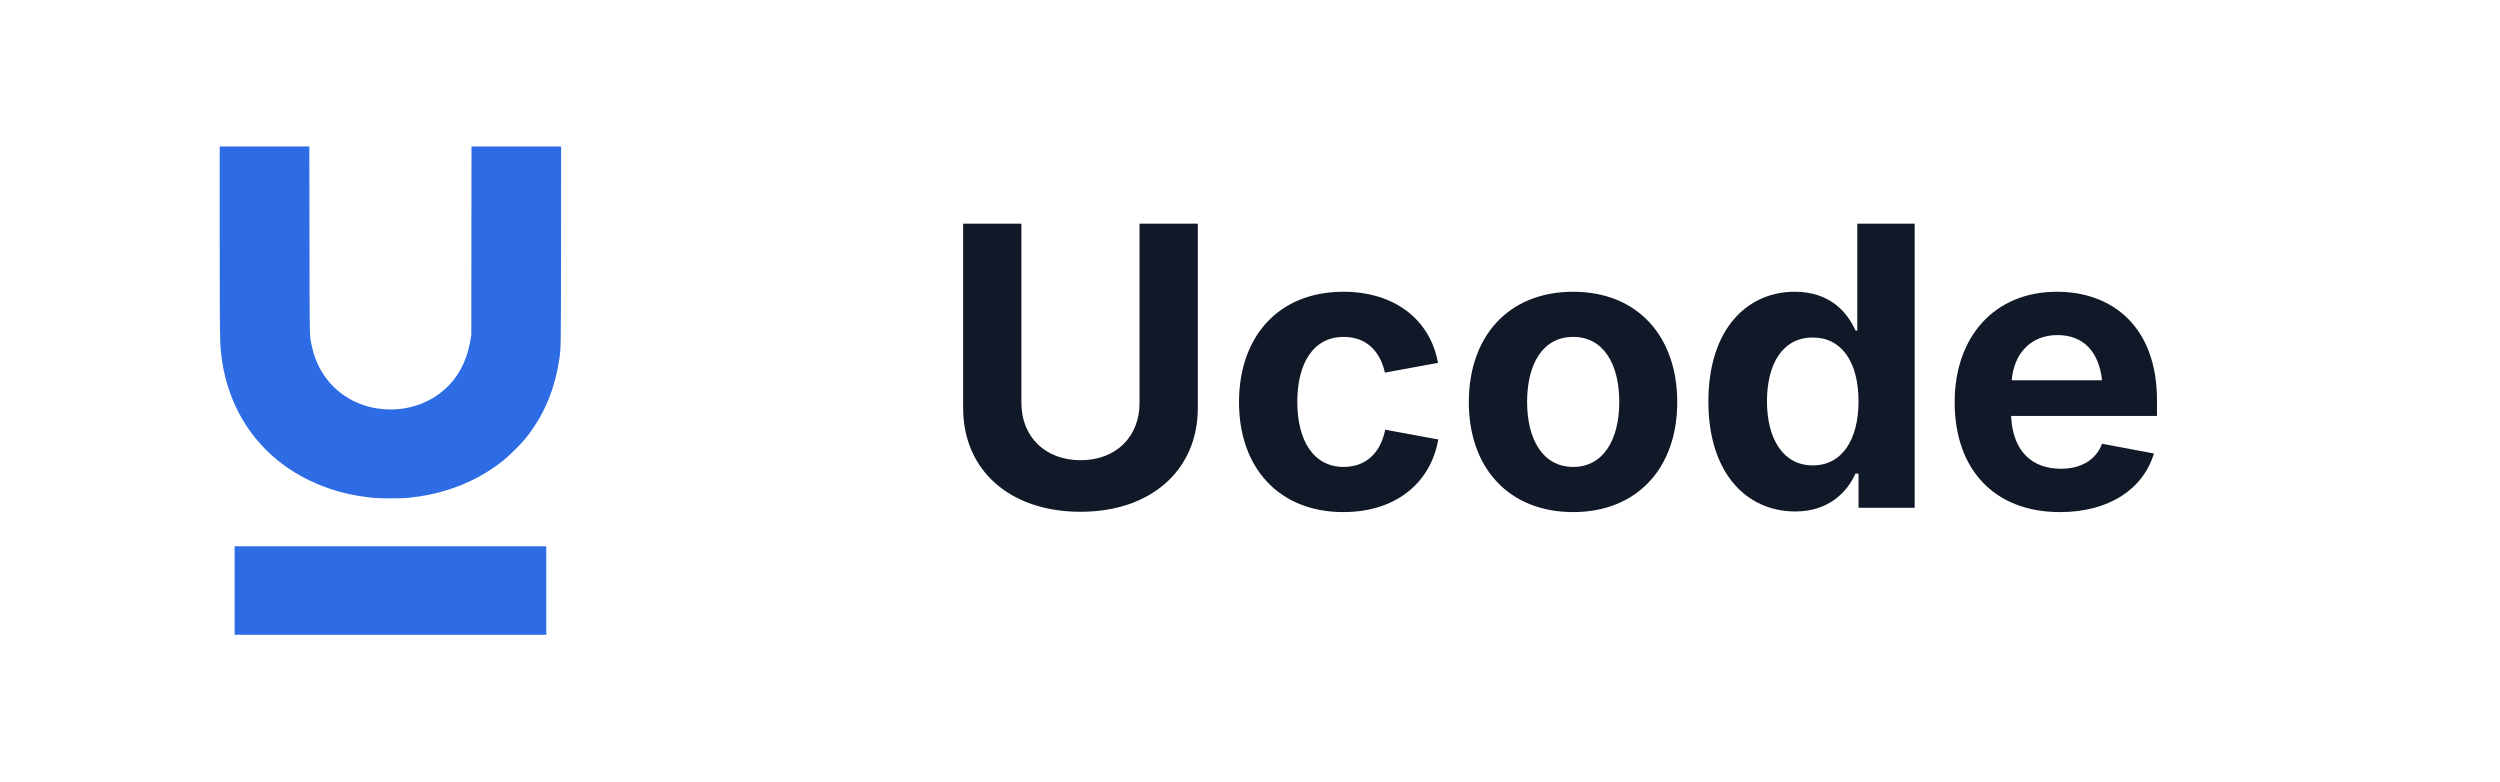
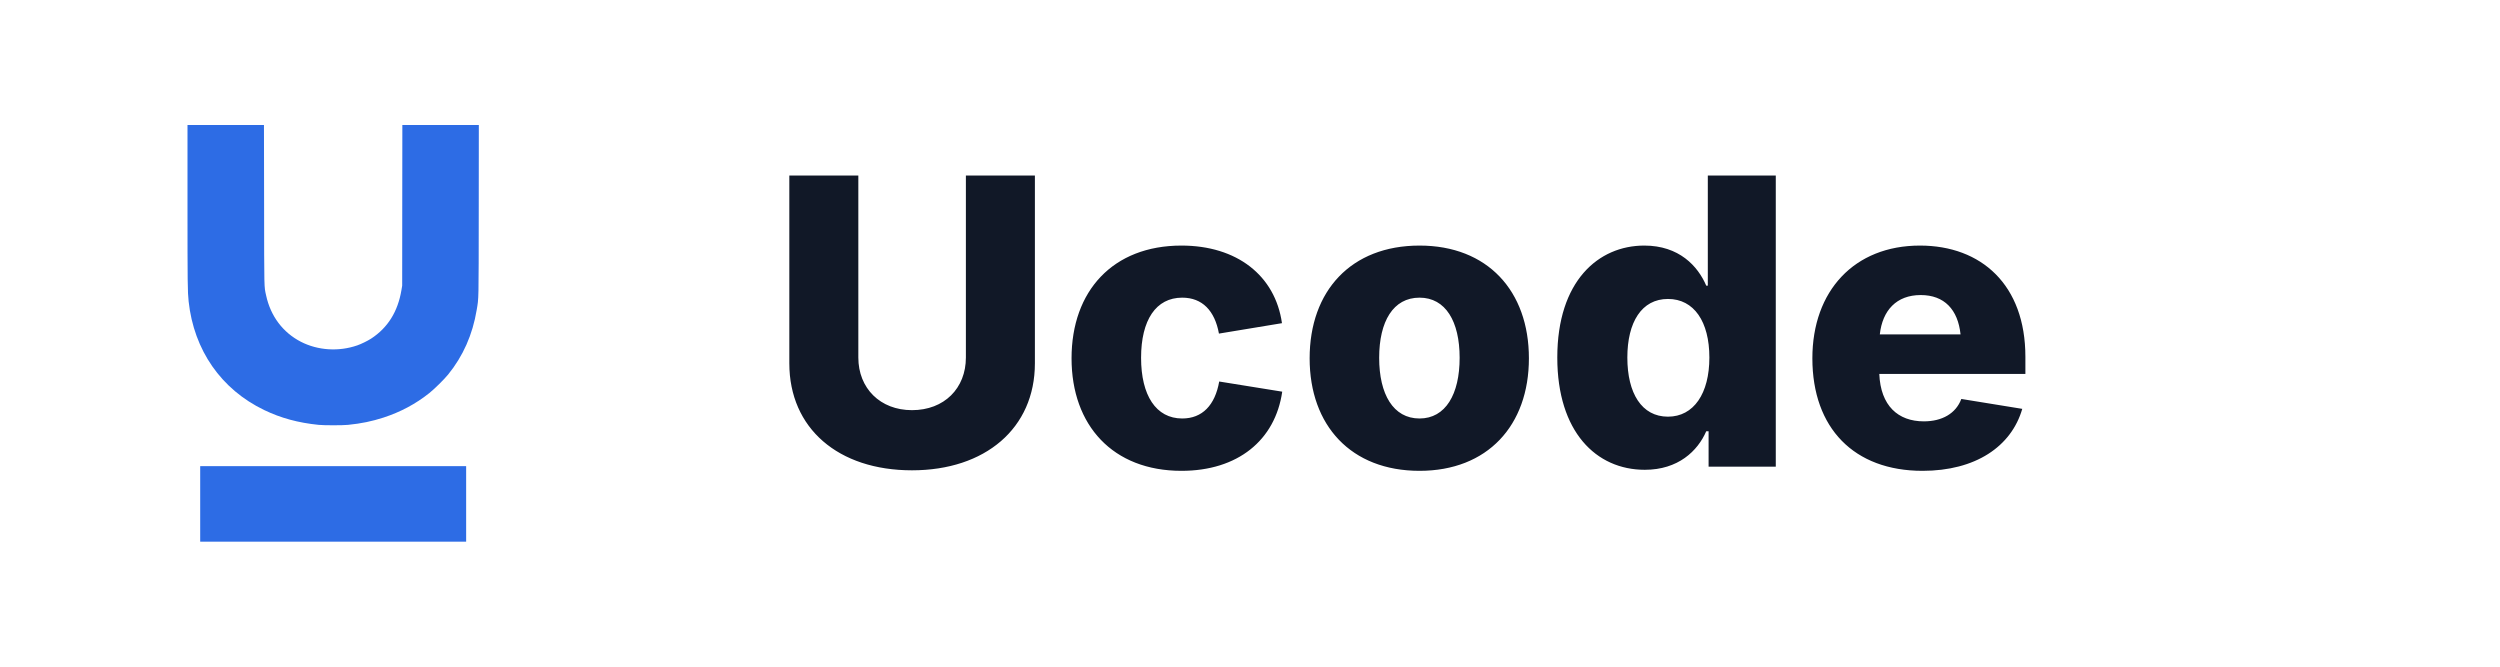
- <svg xmlns="http://www.w3.org/2000/svg" width="128" height="40" viewBox="0 0 128 40" fill="none">
+ <svg xmlns="http://www.w3.org/2000/svg" width="150" height="40" viewBox="0 0 150 40" fill="none">
  <path d="M11.25 12.279C11.25 17.043 11.256 17.498 11.318 18.086C11.635 21.012 13.27 23.361 15.85 24.602C16.857 25.086 17.891 25.367 19.121 25.492C19.441 25.525 20.559 25.525 20.879 25.492C21.676 25.412 22.314 25.279 23.008 25.055C24.033 24.721 24.945 24.234 25.762 23.582C26.062 23.342 26.654 22.76 26.885 22.475C27.785 21.367 28.355 20.082 28.602 18.594C28.727 17.838 28.719 18.23 28.725 12.611L28.73 7.5H26.436H24.141L24.135 12.318L24.131 17.139L24.088 17.398C23.873 18.697 23.268 19.666 22.262 20.32C22.057 20.453 21.678 20.639 21.436 20.723C20.324 21.109 19.074 21.029 18.053 20.506C16.977 19.951 16.238 18.973 15.969 17.734C15.844 17.16 15.852 17.52 15.846 12.27L15.838 7.5H13.545H11.25V12.279Z" fill="#2D6CE5" />
  <path d="M12.012 30.234V32.5H19.99H27.969V30.234V27.969H19.99H12.012V30.234Z" fill="#2D6CE5" />
-   <text x="48" y="26" font-family="Inter, Arial, sans-serif" font-size="20" font-weight="700" fill="#111827">Ucode</text>
+   <text x="46" y="28" font-family="Inter, Arial, sans-serif" font-size="24" font-weight="800" fill="#111827">Ucode</text>
</svg>
